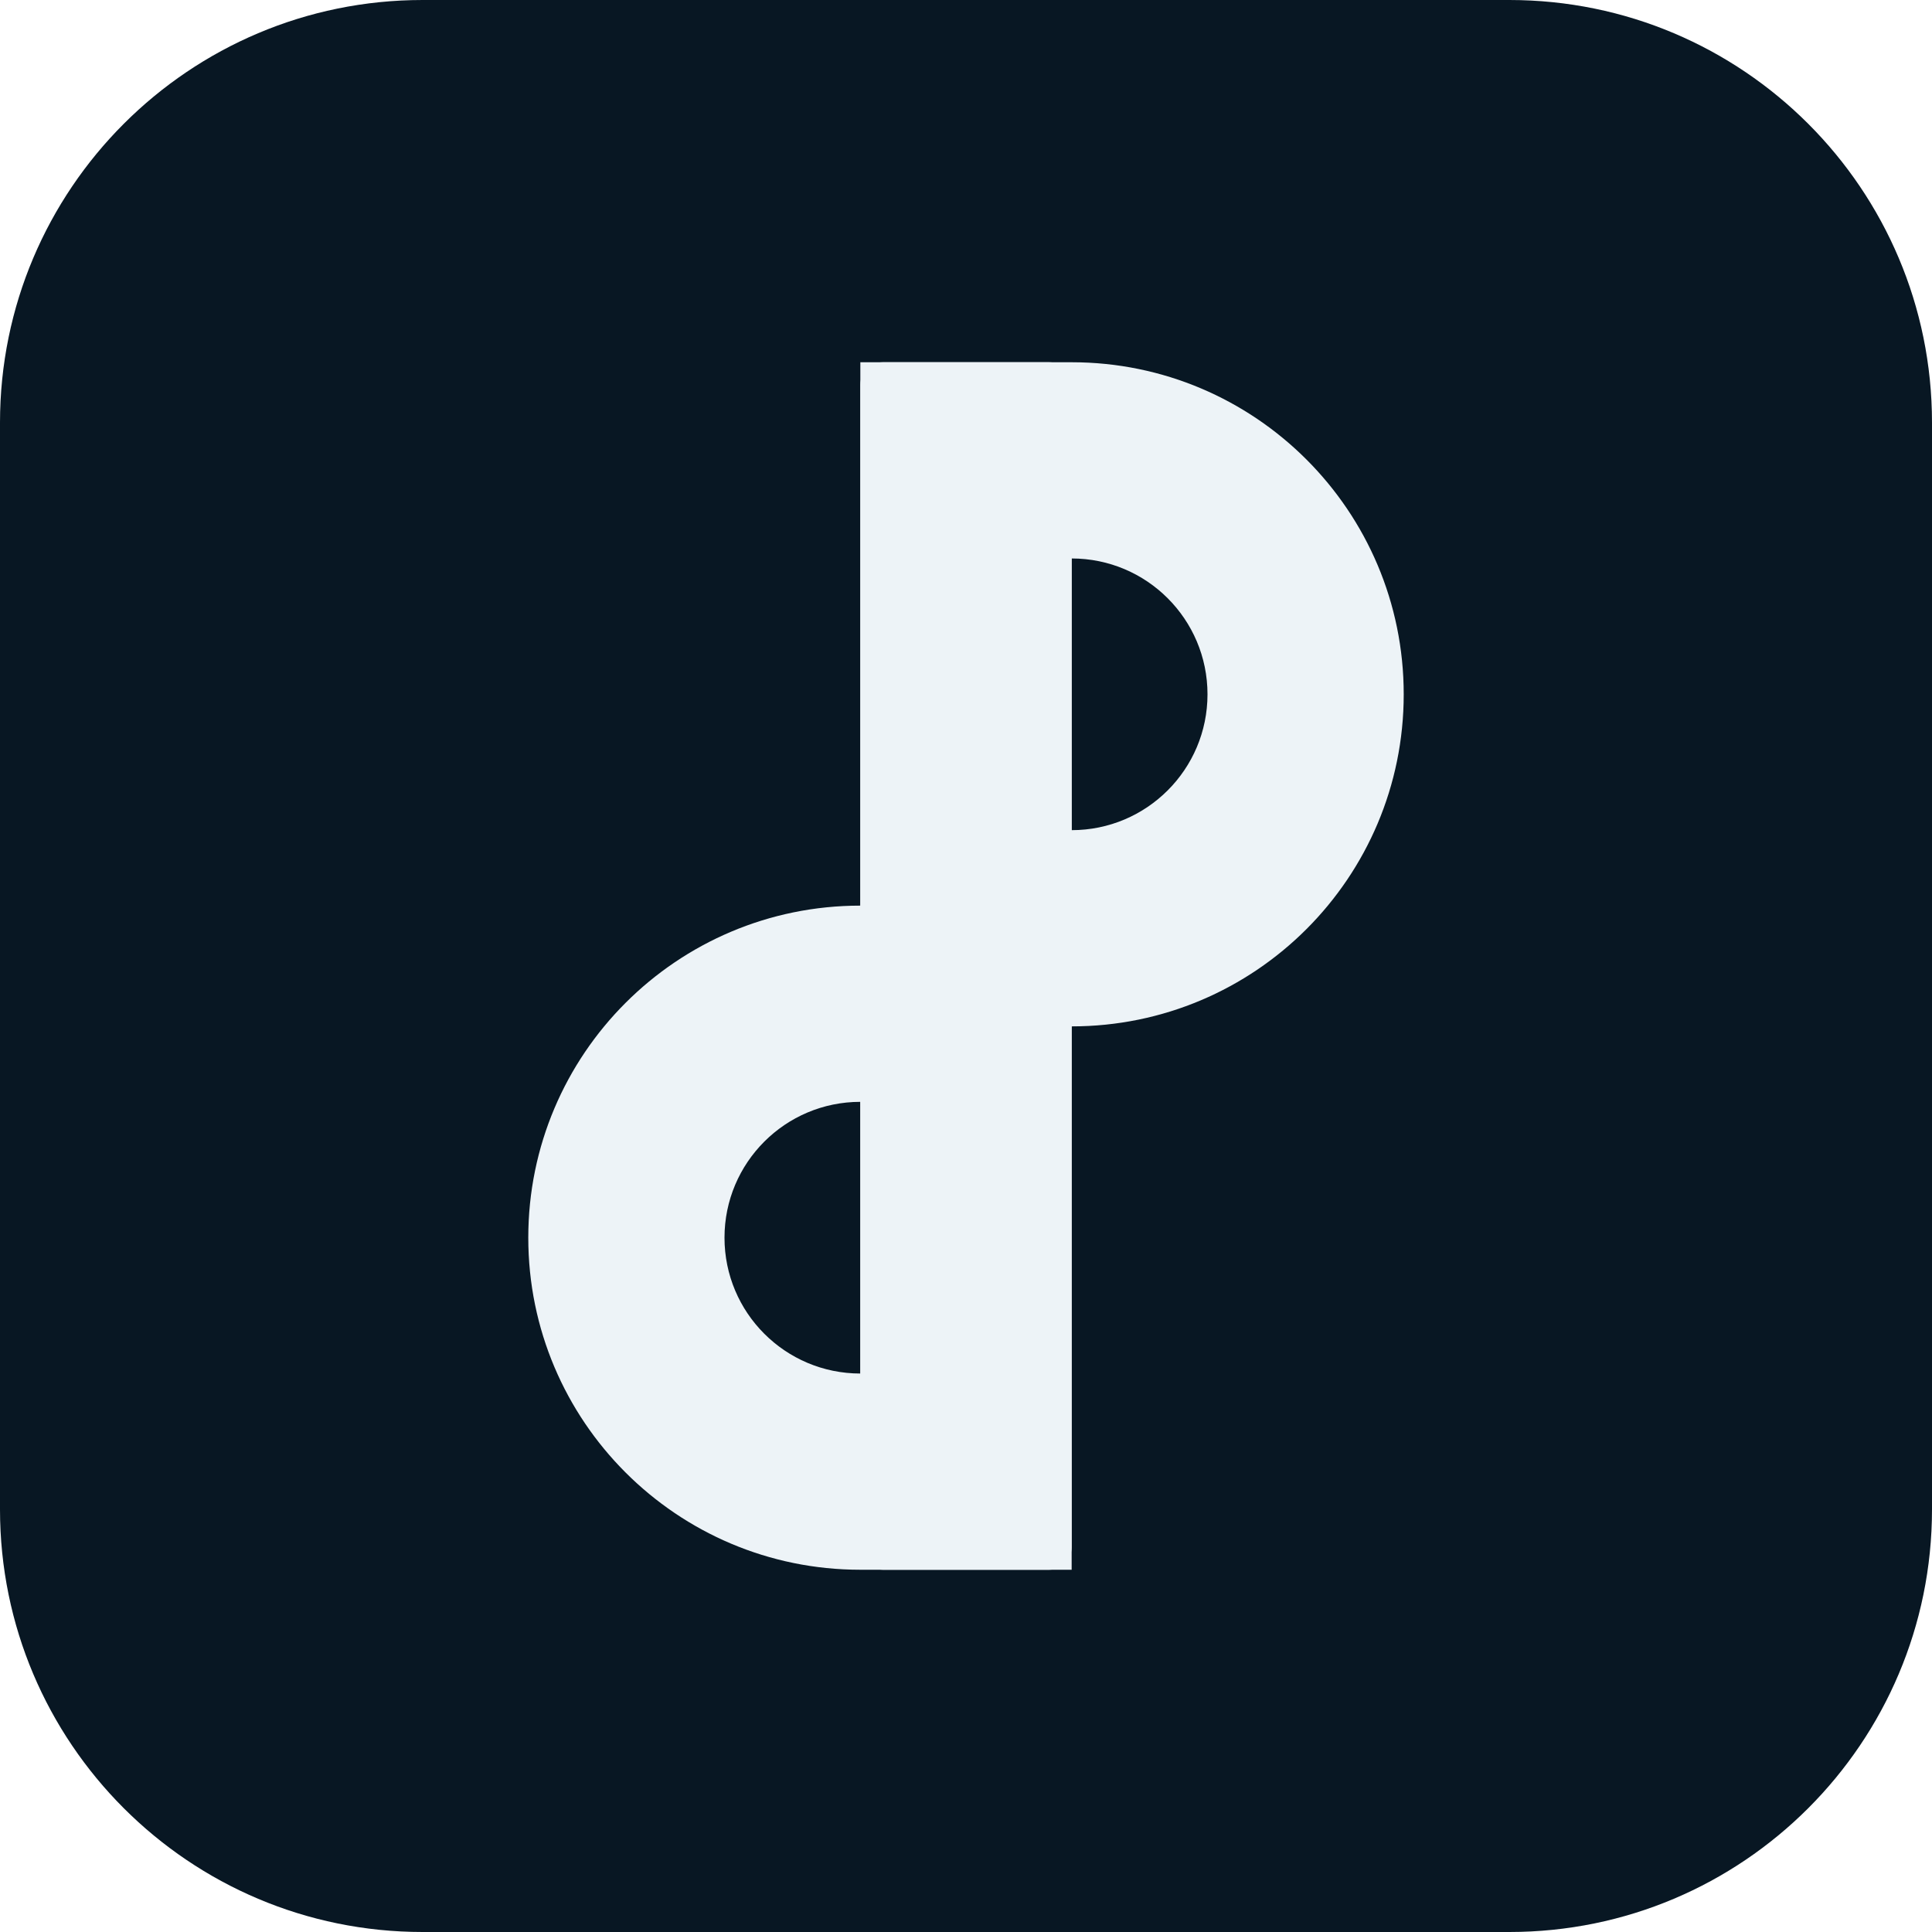
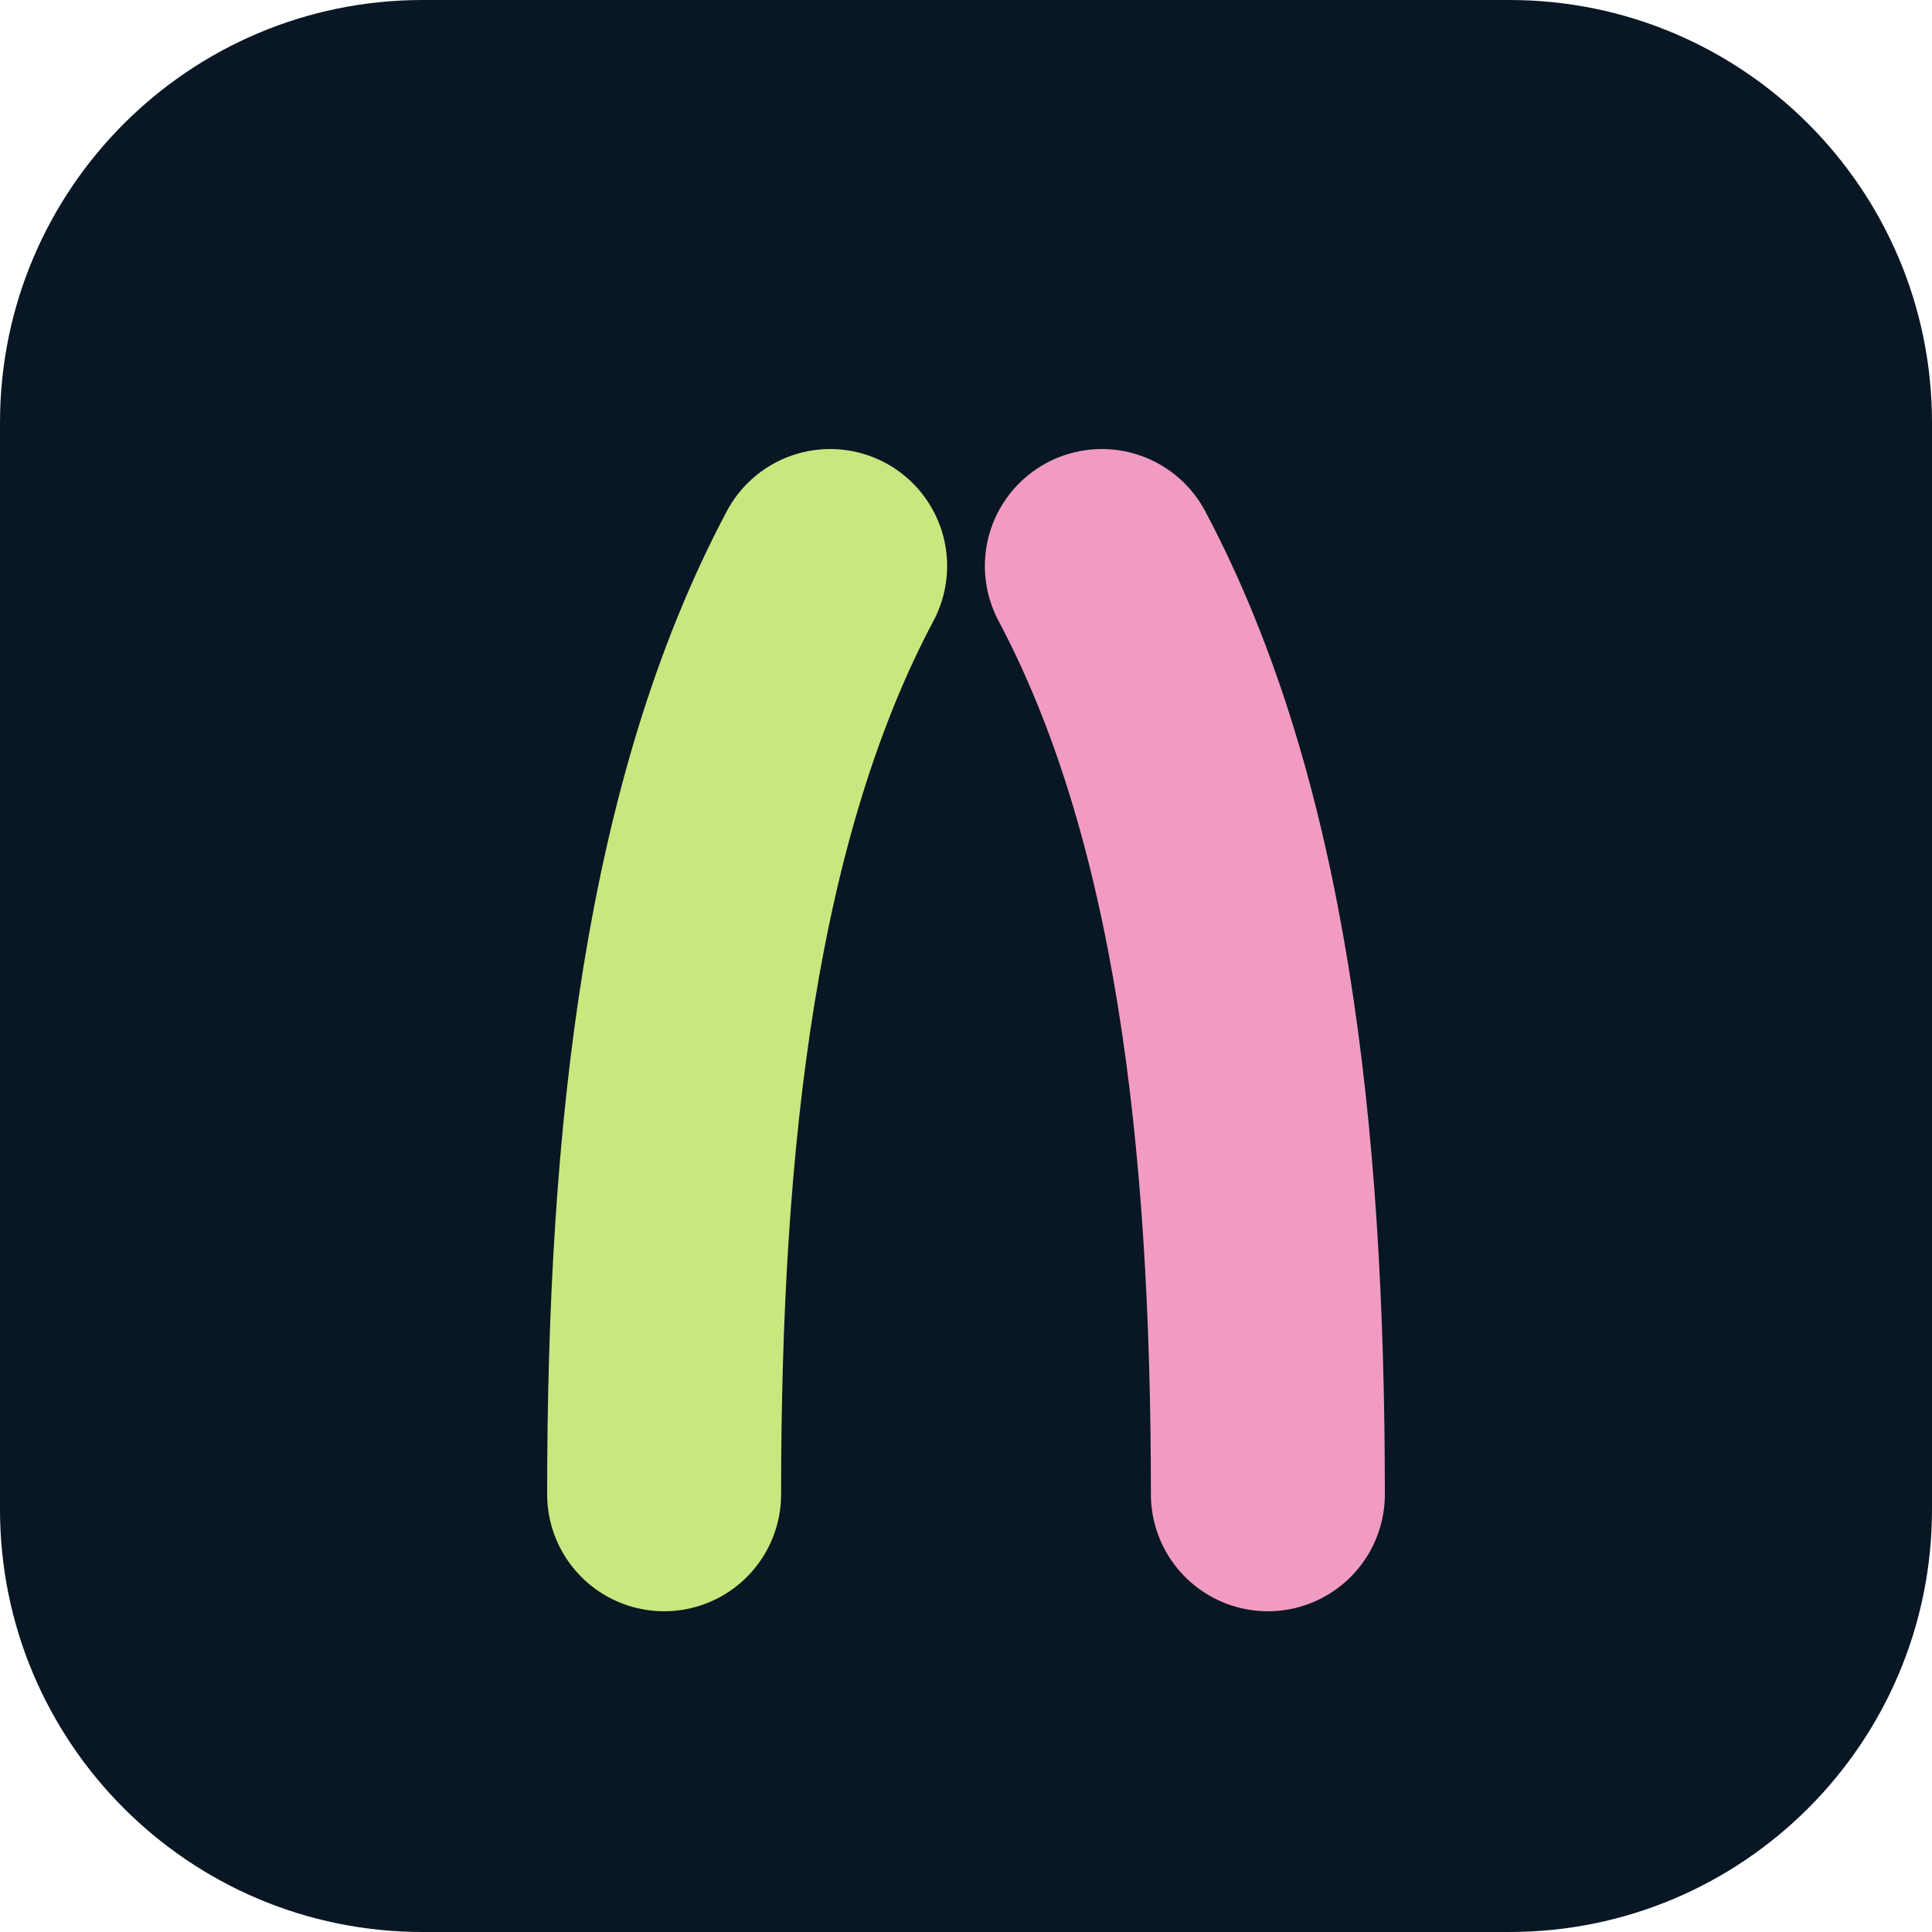
<svg xmlns="http://www.w3.org/2000/svg" viewBox="0 0 512 512" role="img" aria-label="Pipos Fitness">
  <rect width="512" height="512" rx="112" fill="#081723" />
-   <g fill="#EDF3F7" fill-rule="evenodd">
-     <rect x="228" y="96" width="56" height="320" rx="6" />
-     <path d="M284 96 A88 88 0 0 1 284 272 H228 V96 Z M284 148 V220 A36 36 0 0 0 284 148 Z" />
-     <path d="M284 96 A88 88 0 0 1 284 272 H228 V96 Z M284 148 V220 A36 36 0 0 0 284 148 Z" transform="rotate(180 256 256)" />
-   </g>
+   <path d="M176 396 C176 300 186 214 220 150" fill="none" stroke="#C9E77E" stroke-width="62" stroke-linecap="round" stroke-linejoin="round" />
+   <path d="M336 396 C336 300 326 214 292 150" fill="none" stroke="#F29BC2" stroke-width="62" stroke-linecap="round" stroke-linejoin="round" />
</svg>
